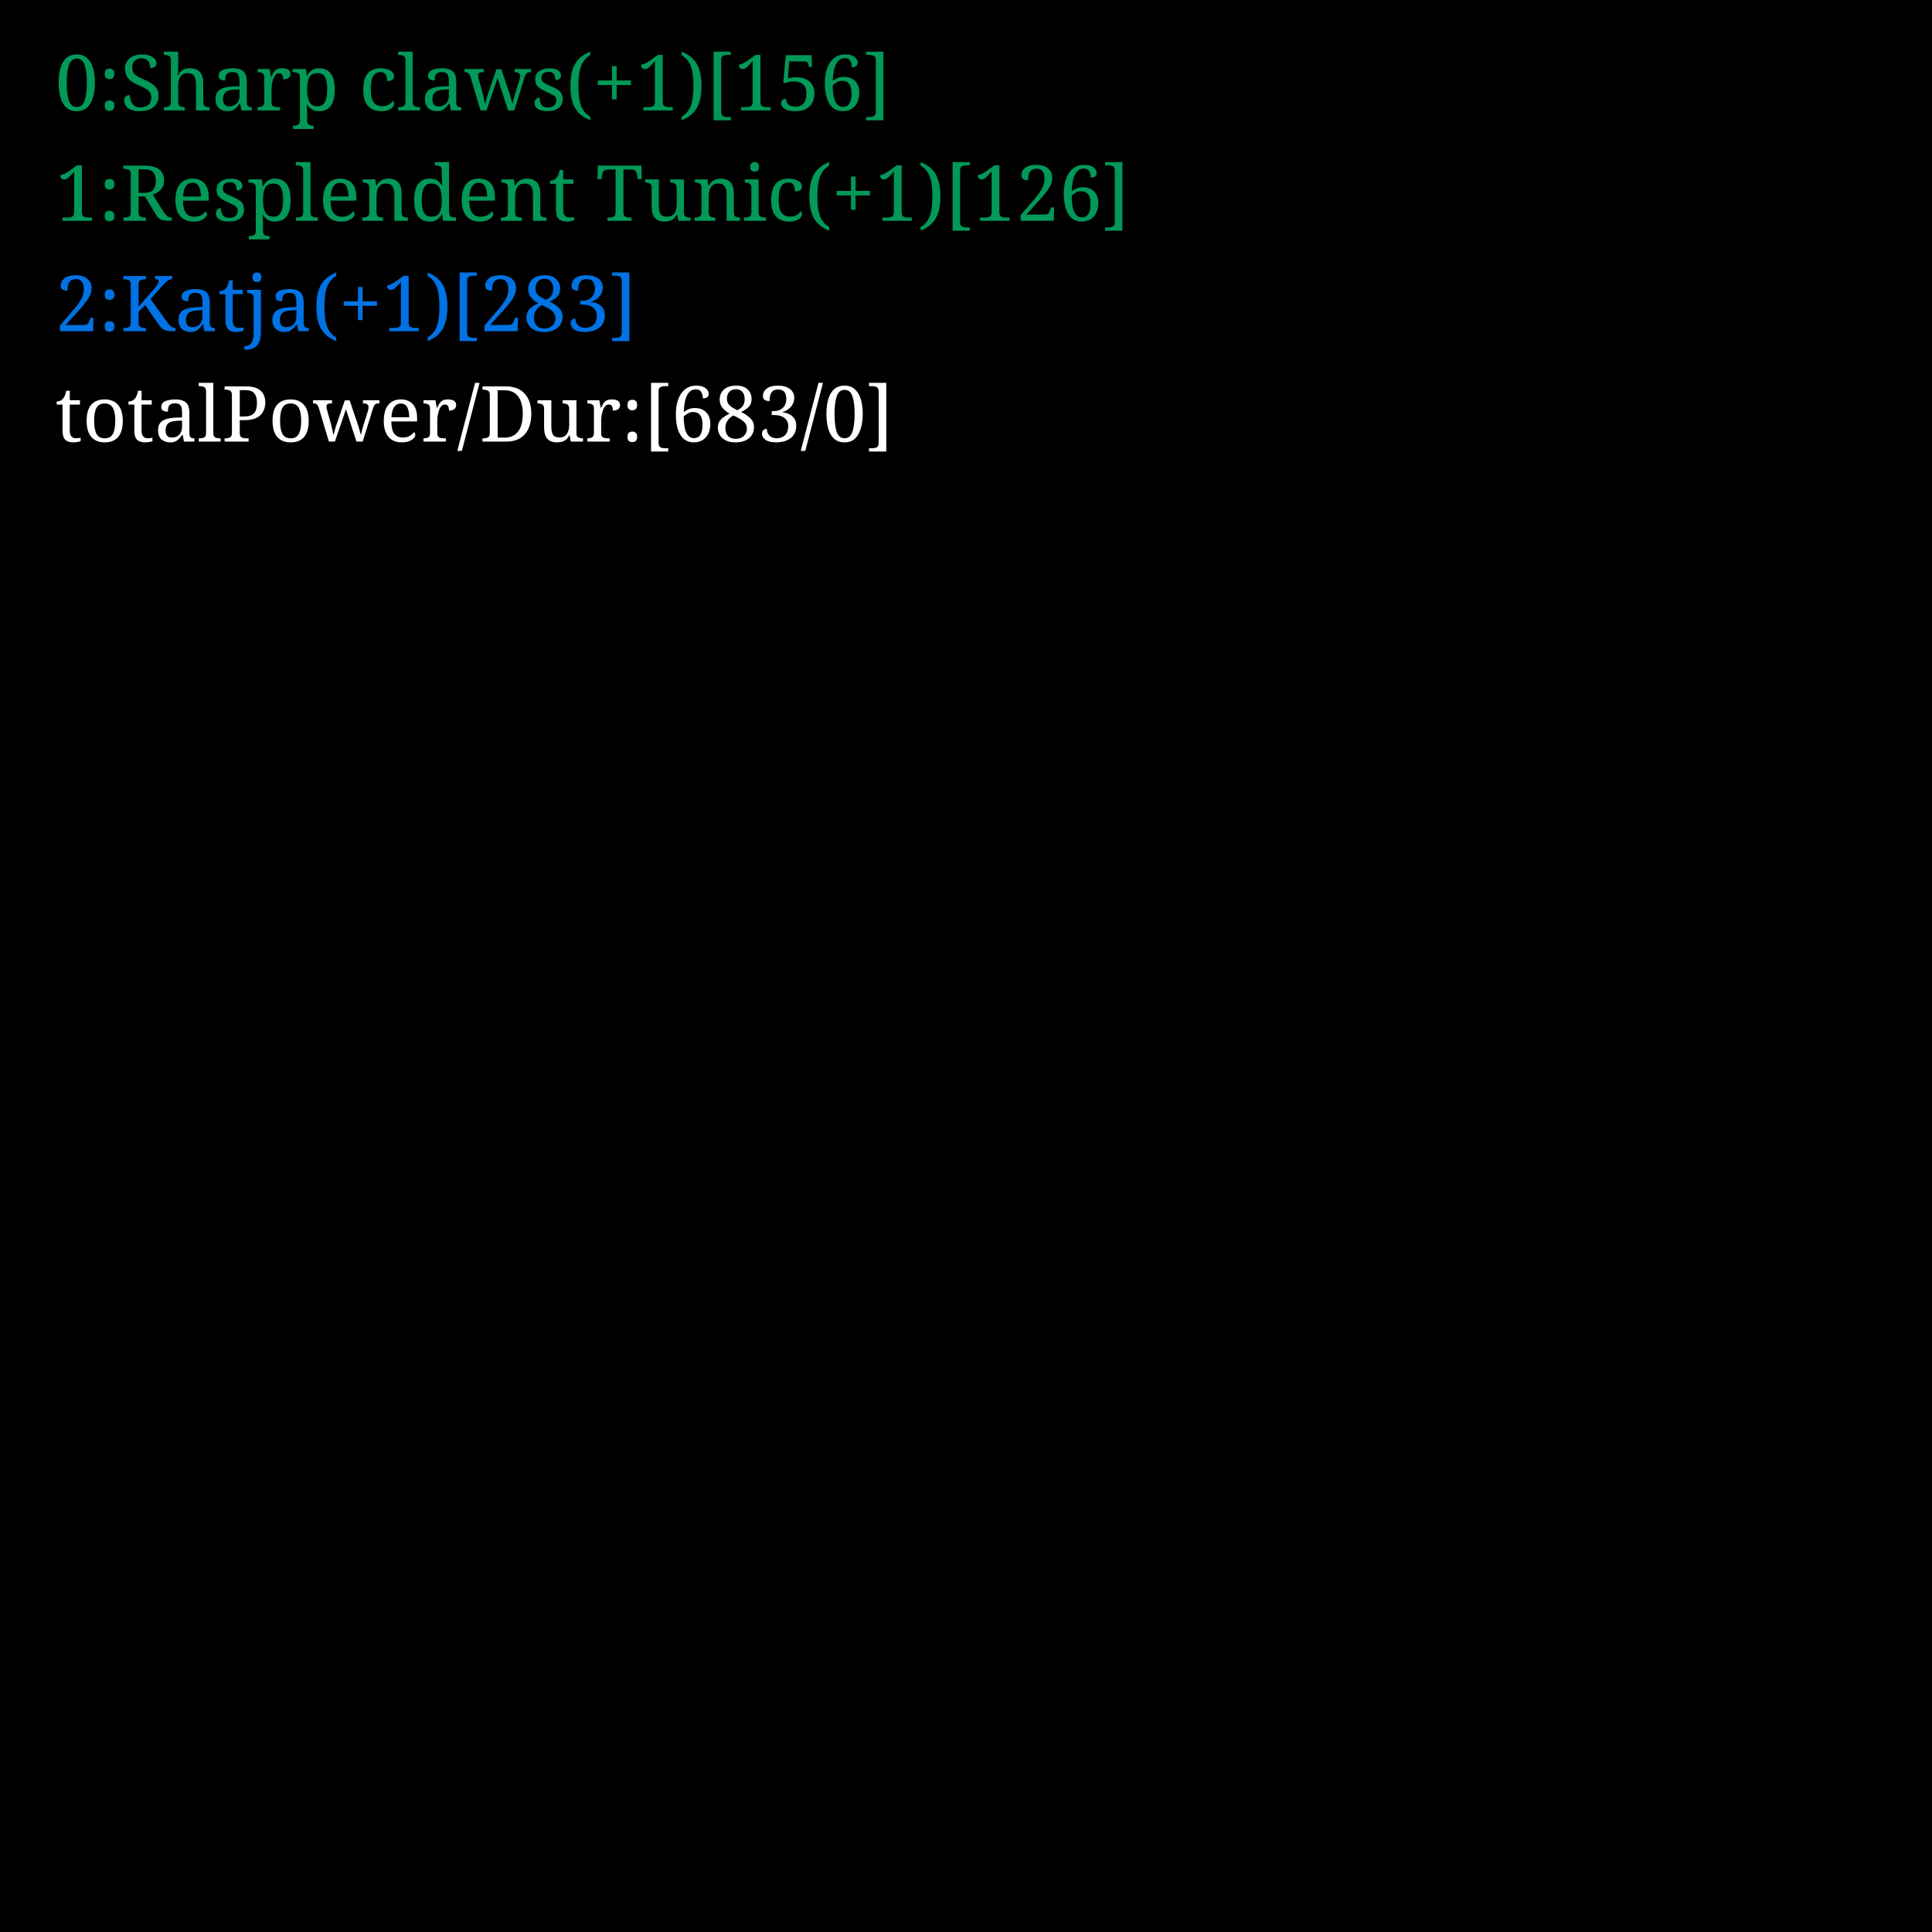
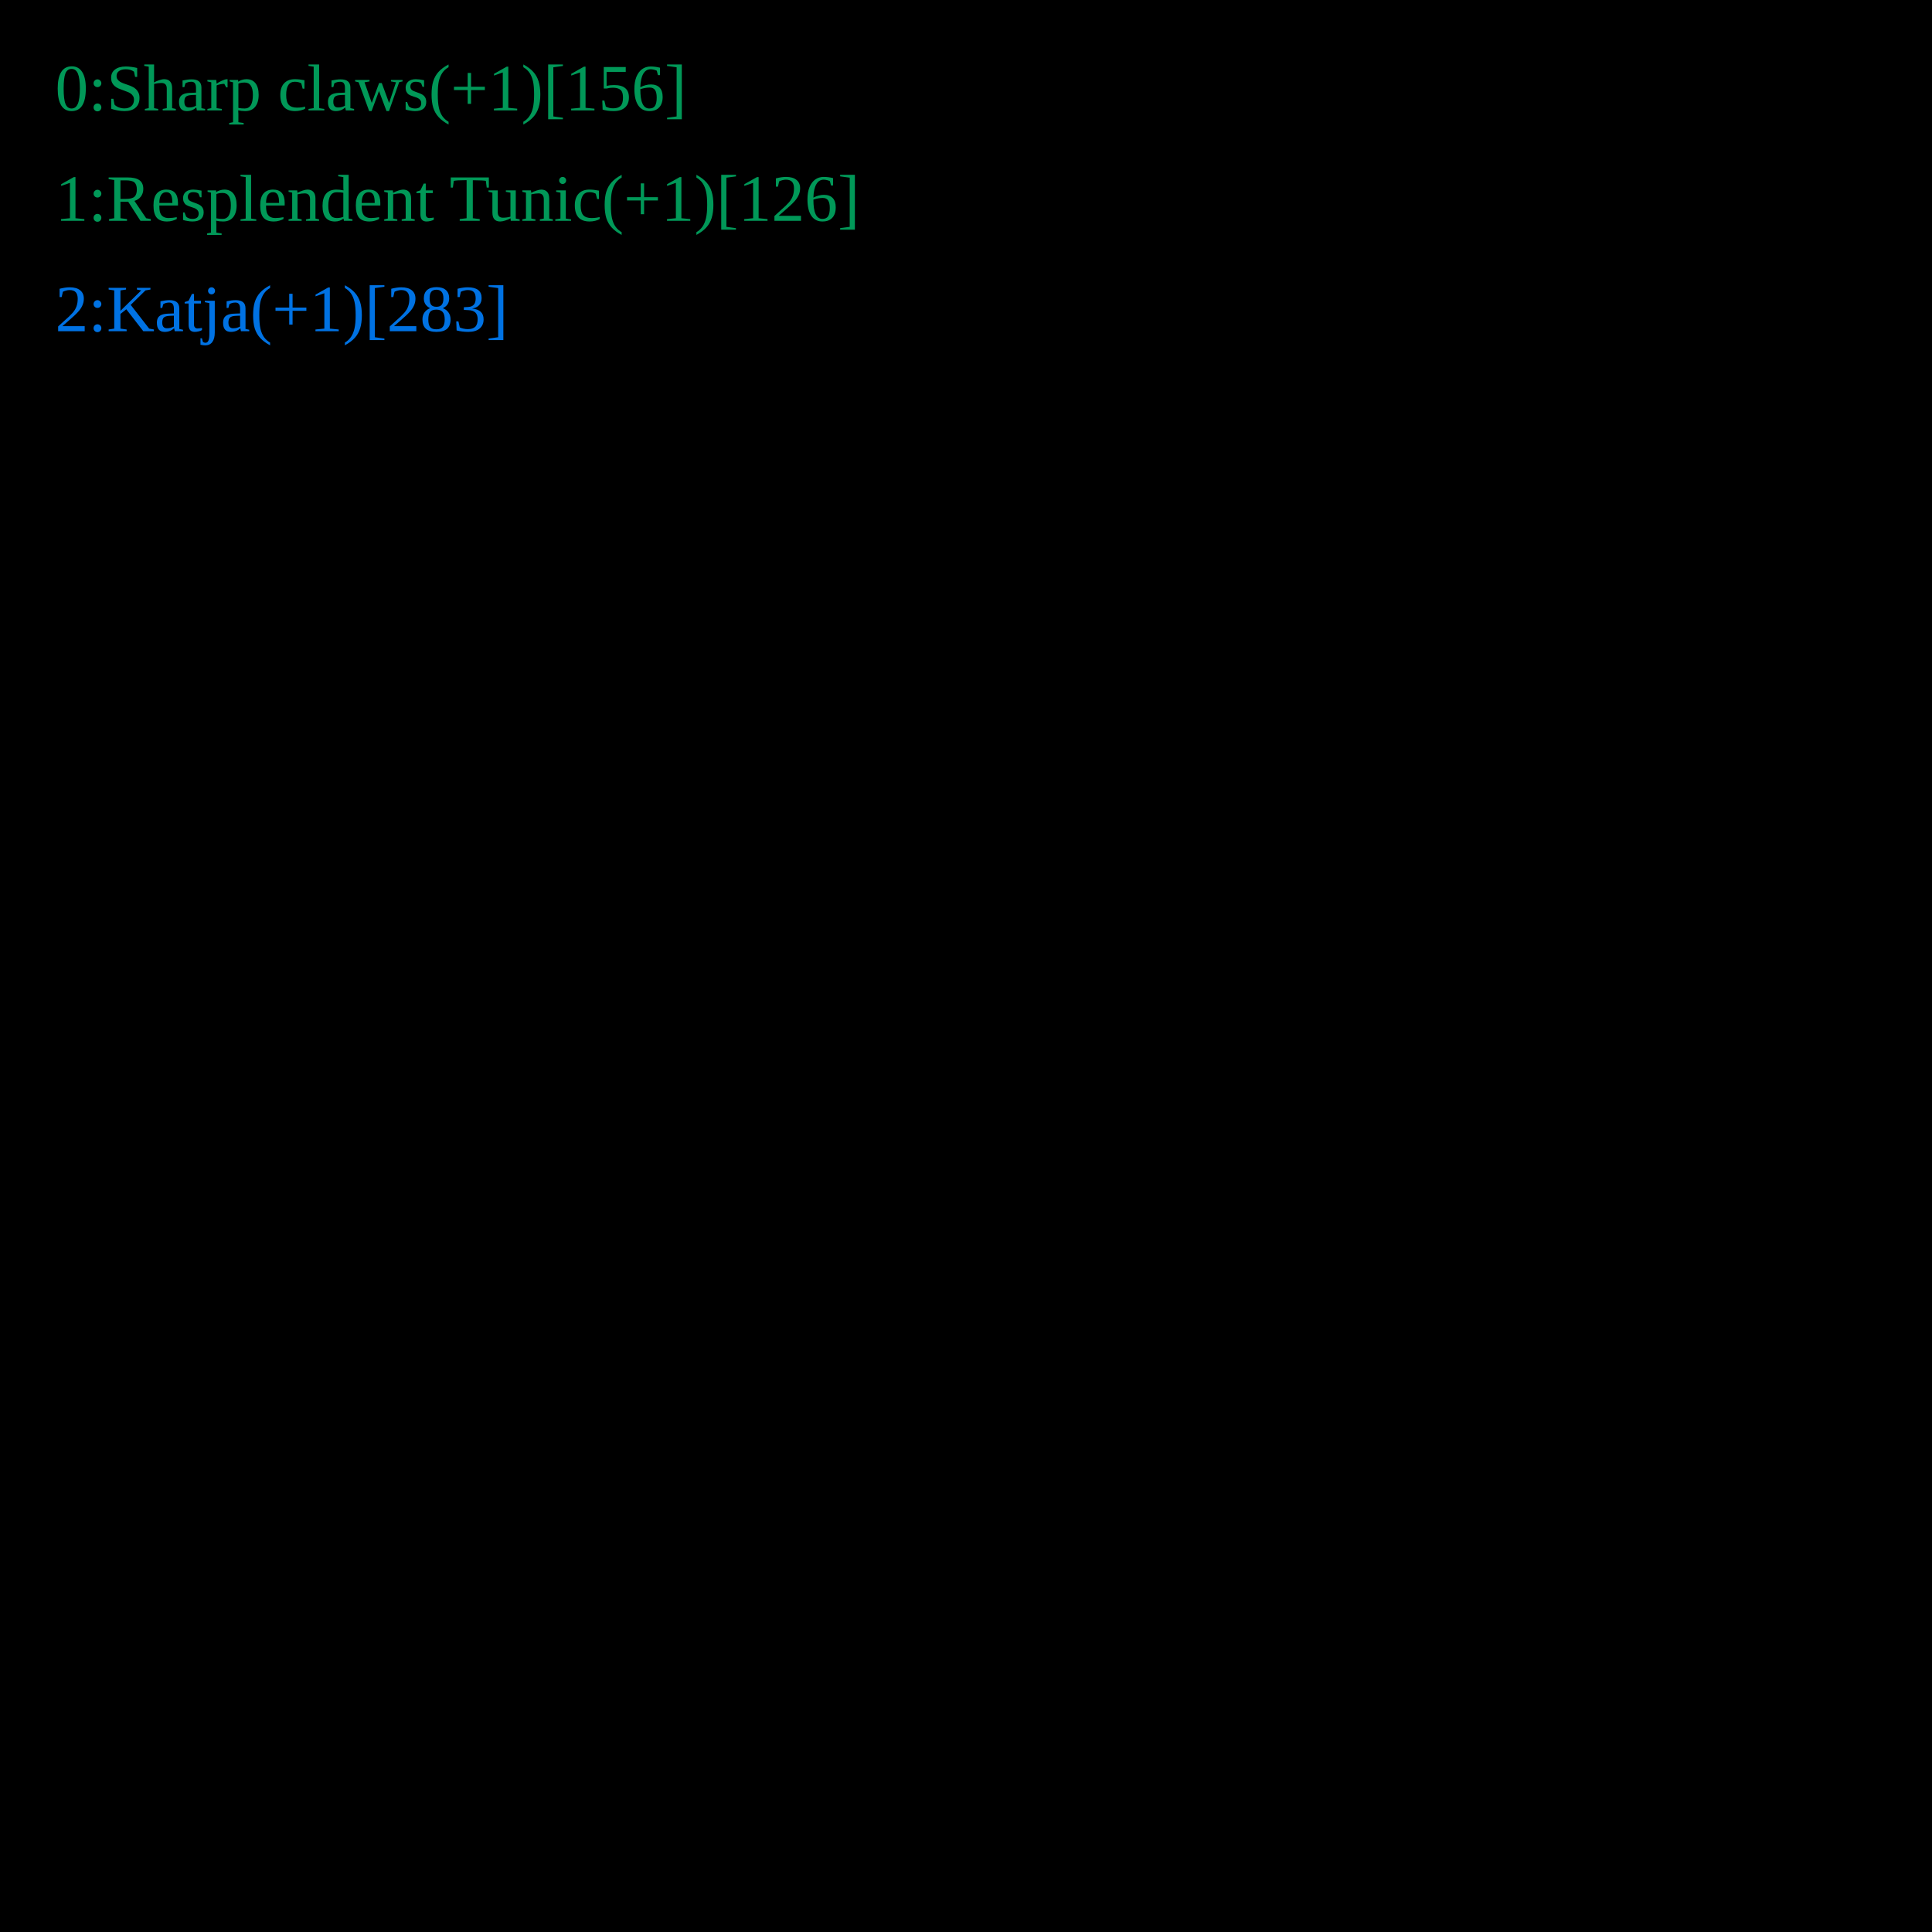
<svg xmlns="http://www.w3.org/2000/svg" preserveAspectRatio="xMinYMin meet" viewBox="0 0 350 350">
-   <style>.base { fill: white; font-family: serif; font-size: 14px; }</style>
  <rect fill="black" height="100%" width="100%" />
  <text class="base" x="10" y="20">
    <a style="fill:#019858;">0:Sharp claws(+1)[156]</a>
  </text>
  <text class="base" x="10" y="40">
    <a style="fill:#019858;">1:Resplendent Tunic(+1)[126]</a>
  </text>
  <text class="base" x="10" y="60">
    <a style="fill:#0072E3;">2:Katja(+1)[283]</a>
  </text>
  <text class="base" x="10" y="80">totalPower/Dur:[683/0]</text>
</svg>
